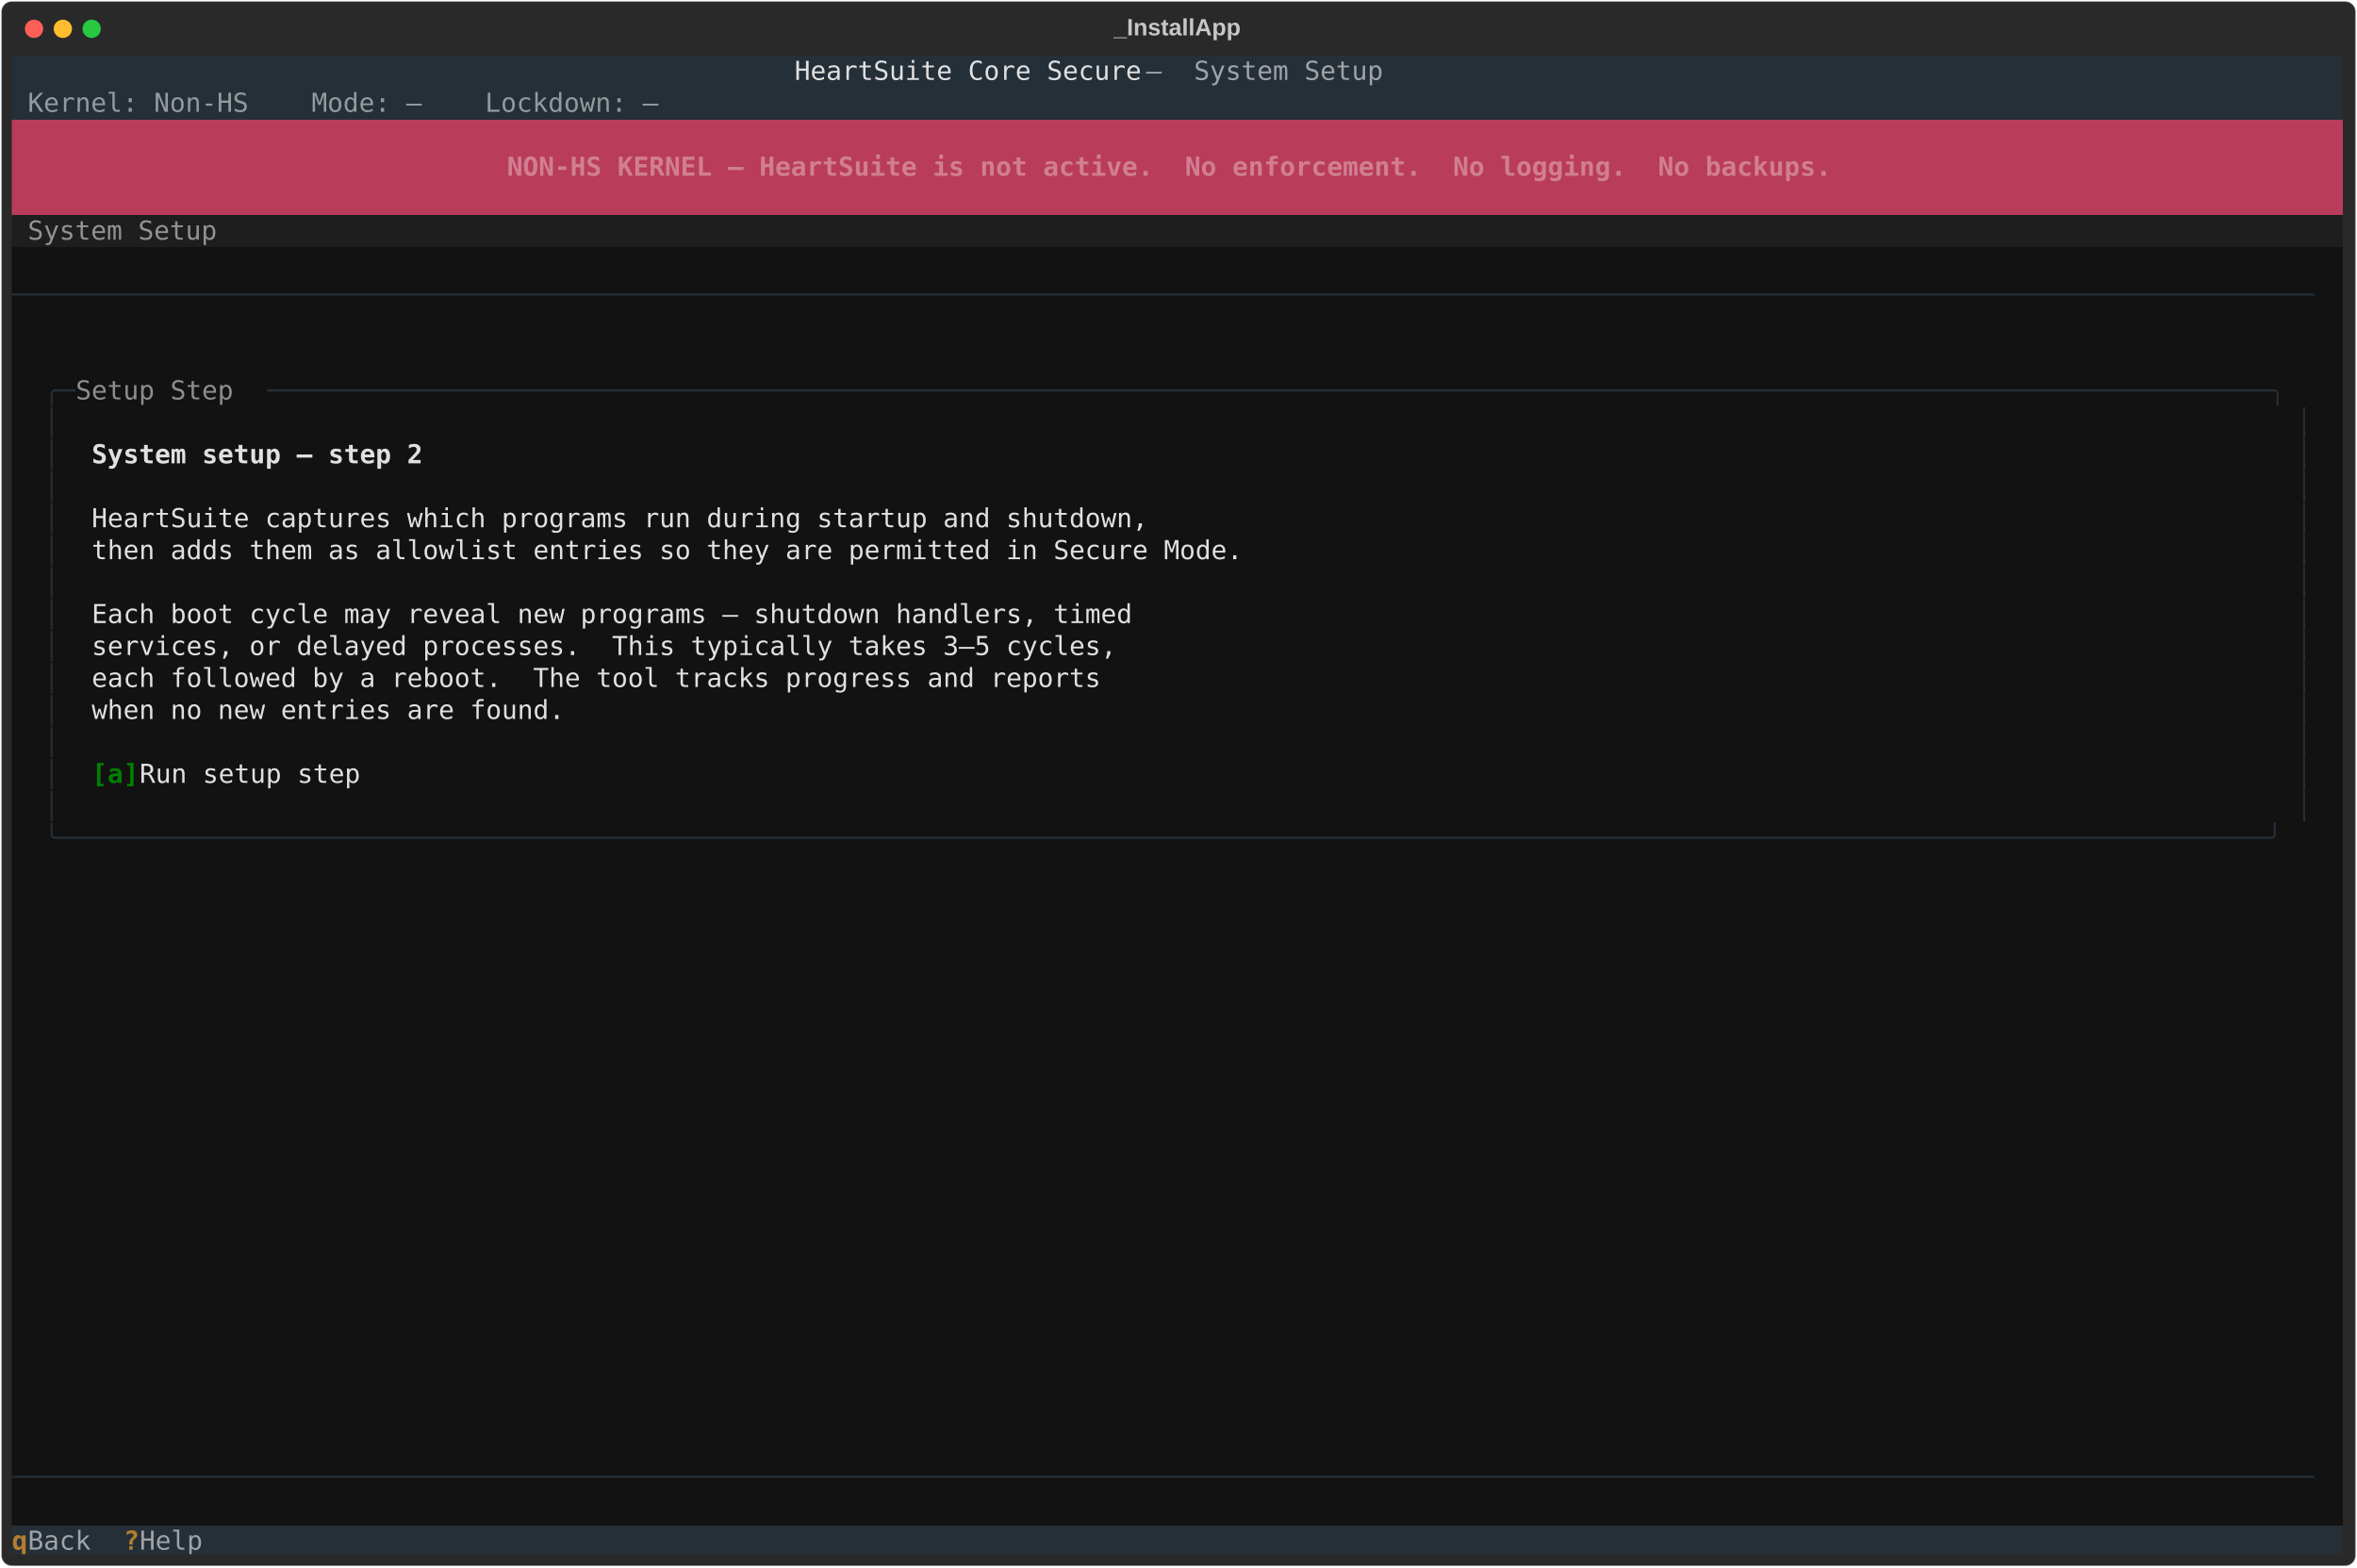
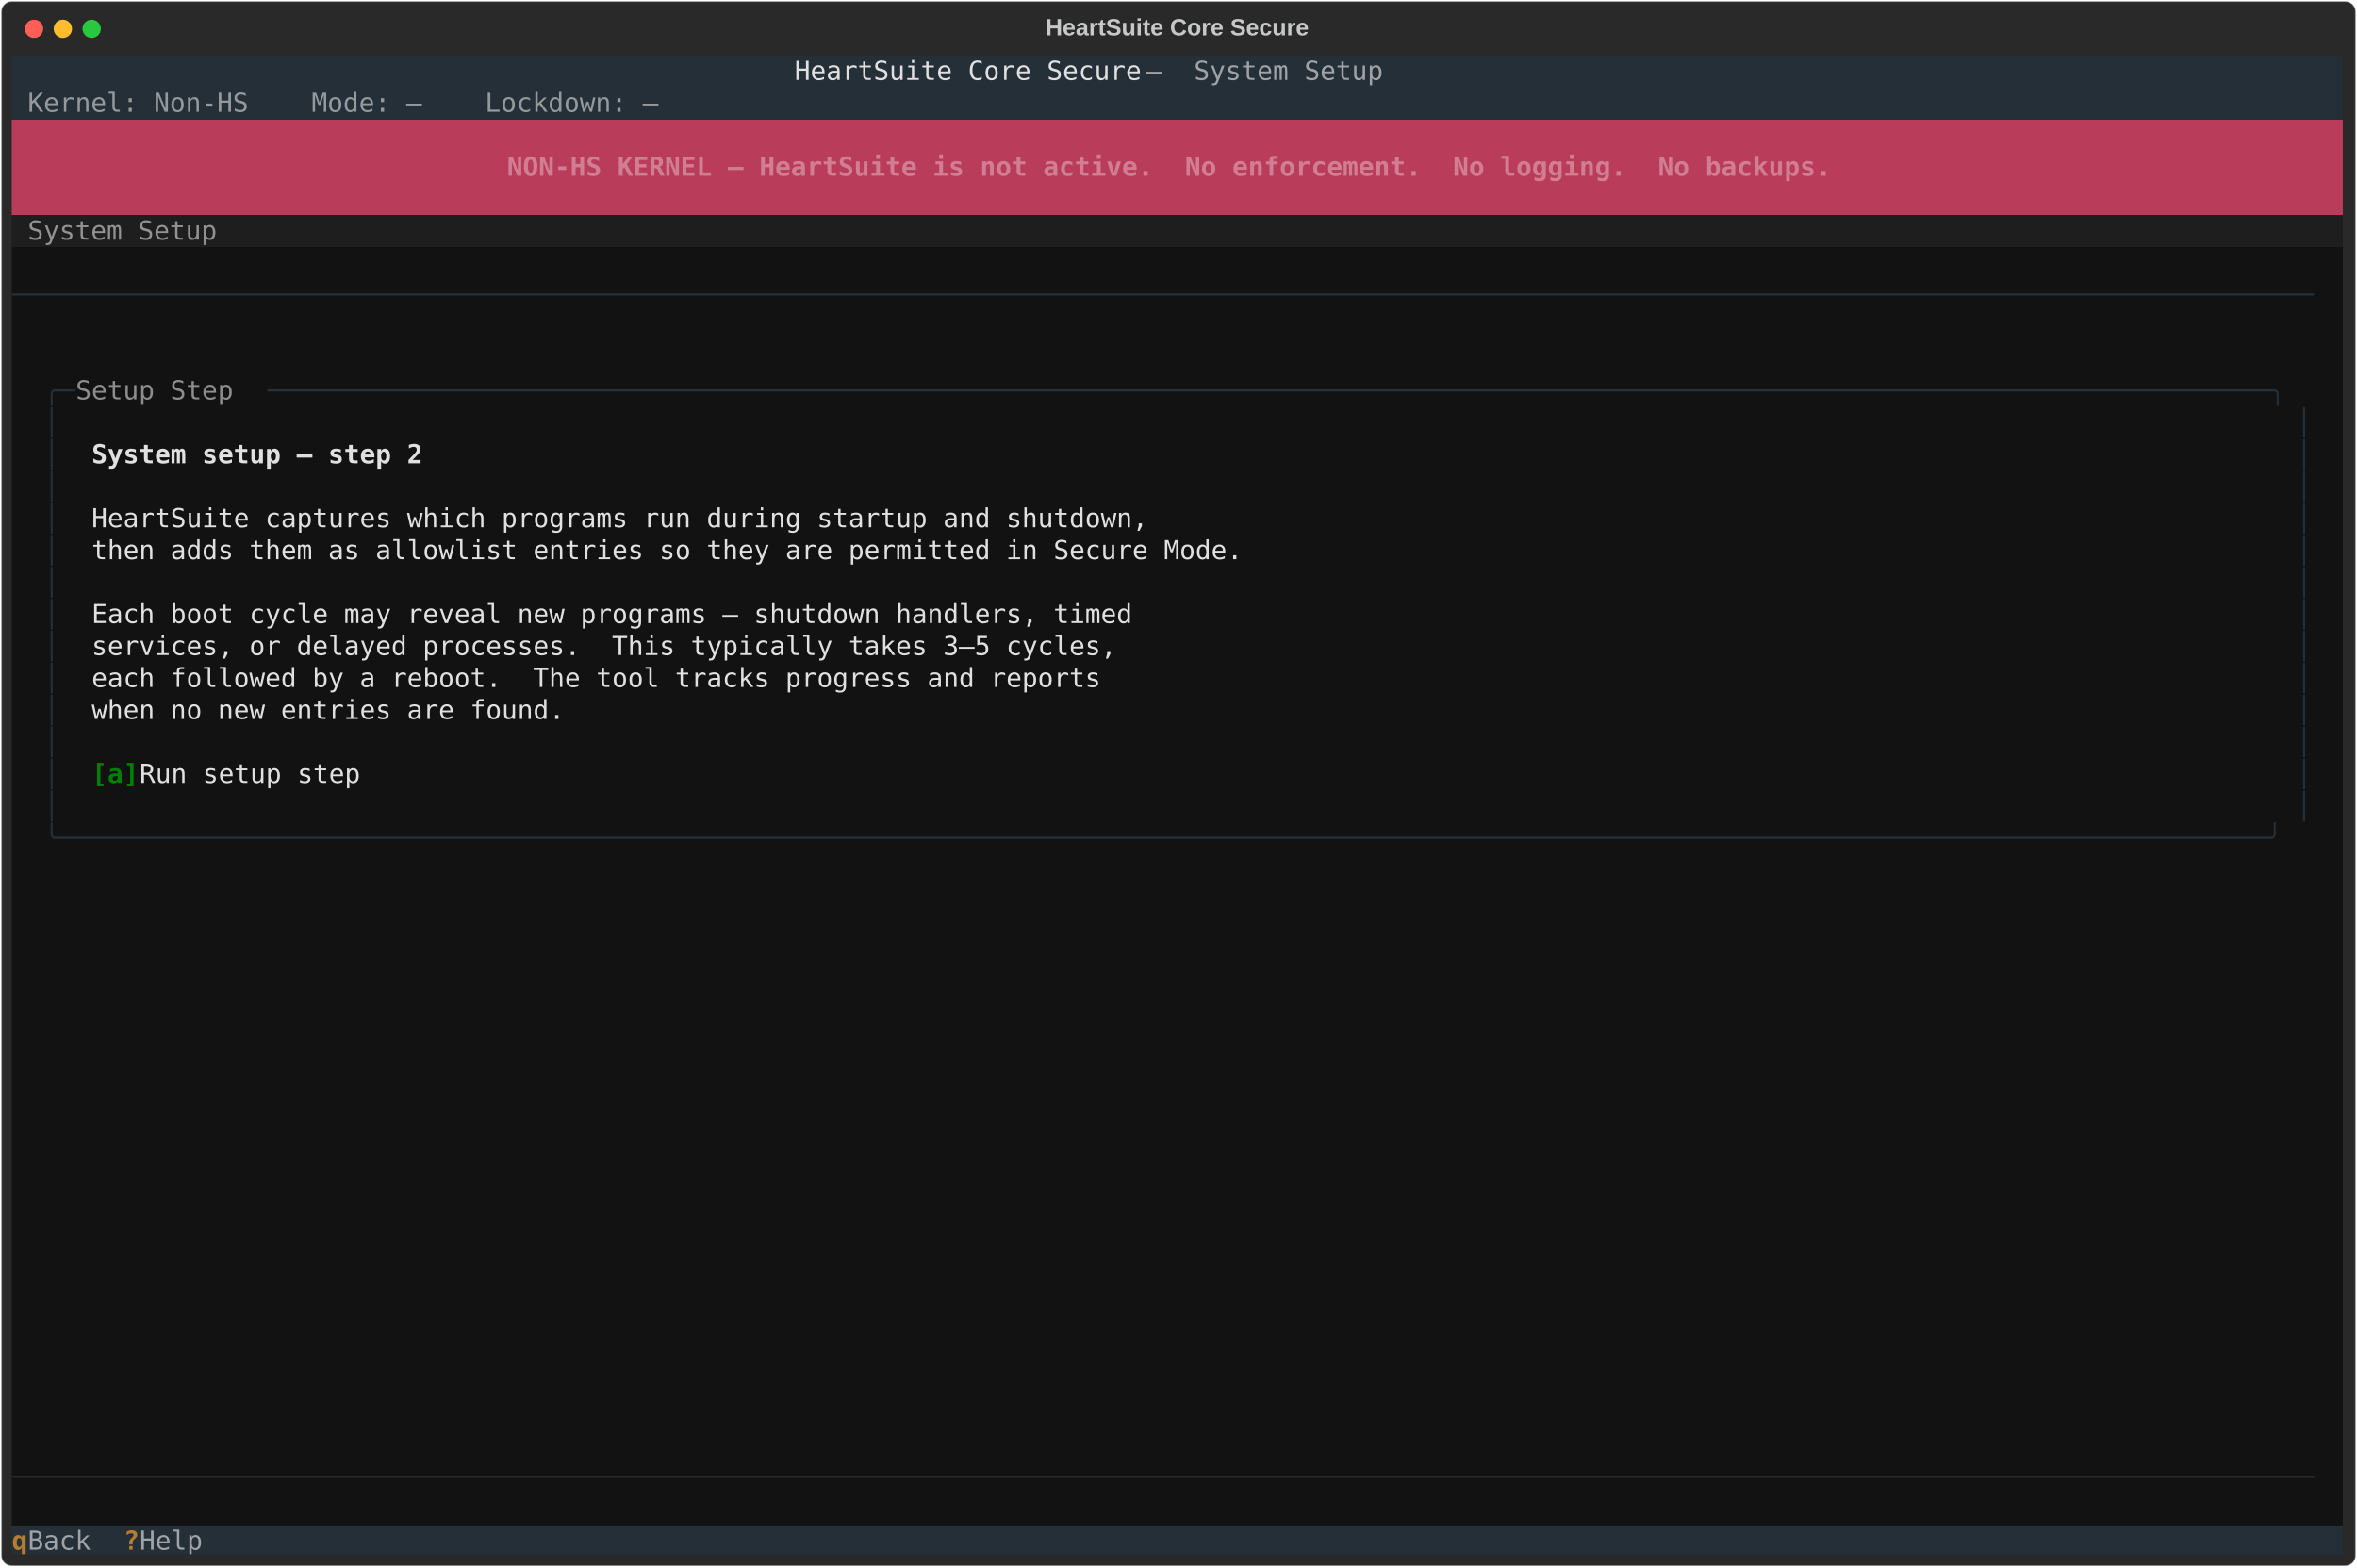
<svg xmlns="http://www.w3.org/2000/svg" class="rich-terminal" viewBox="0 0 1800 1196.8">
  <style>

    @font-face {
        font-family: "Fira Code";
        src: local("FiraCode-Regular"),
                url("https://cdnjs.cloudflare.com/ajax/libs/firacode/6.2.0/woff2/FiraCode-Regular.woff2") format("woff2"),
                url("https://cdnjs.cloudflare.com/ajax/libs/firacode/6.2.0/woff/FiraCode-Regular.woff") format("woff");
        font-style: normal;
        font-weight: 400;
    }
    @font-face {
        font-family: "Fira Code";
        src: local("FiraCode-Bold"),
                url("https://cdnjs.cloudflare.com/ajax/libs/firacode/6.2.0/woff2/FiraCode-Bold.woff2") format("woff2"),
                url("https://cdnjs.cloudflare.com/ajax/libs/firacode/6.2.0/woff/FiraCode-Bold.woff") format("woff");
        font-style: bold;
        font-weight: 700;
    }

    .terminal-matrix {
        font-family: Fira Code, monospace;
        font-size: 20px;
        line-height: 24.4px;
        font-variant-east-asian: full-width;
    }

    .terminal-title {
        font-size: 18px;
        font-weight: bold;
        font-family: arial;
    }

    .terminal-r1 { fill: #e0e0e0 }
.terminal-r2 { fill: #a0a3a6 }
.terminal-r3 { fill: #c5c8c6 }
.terminal-r4 { fill: #94999c }
.terminal-r5 { fill: #d17e92;font-weight: bold }
.terminal-r6 { fill: #929292 }
.terminal-r7 { fill: #242f38 }
.terminal-r8 { fill: #8d8d8d }
.terminal-r9 { fill: #e0e0e0;font-weight: bold }
.terminal-r10 { fill: #008000;font-weight: bold }
.terminal-r11 { fill: #b47d2f;font-weight: bold }
    </style>
  <defs>
    <clipPath id="terminal-clip-terminal">
      <rect x="0" y="0" width="1780.2" height="1145.8" />
    </clipPath>
    <clipPath id="terminal-line-0">
      <rect x="0" y="1.5" width="1781.2" height="24.65" />
    </clipPath>
    <clipPath id="terminal-line-1">
      <rect x="0" y="25.9" width="1781.2" height="24.65" />
    </clipPath>
    <clipPath id="terminal-line-2">
      <rect x="0" y="50.3" width="1781.2" height="24.65" />
    </clipPath>
    <clipPath id="terminal-line-3">
      <rect x="0" y="74.7" width="1781.2" height="24.65" />
    </clipPath>
    <clipPath id="terminal-line-4">
      <rect x="0" y="99.1" width="1781.2" height="24.65" />
    </clipPath>
    <clipPath id="terminal-line-5">
      <rect x="0" y="123.5" width="1781.2" height="24.65" />
    </clipPath>
    <clipPath id="terminal-line-6">
      <rect x="0" y="147.9" width="1781.2" height="24.65" />
    </clipPath>
    <clipPath id="terminal-line-7">
      <rect x="0" y="172.3" width="1781.2" height="24.65" />
    </clipPath>
    <clipPath id="terminal-line-8">
      <rect x="0" y="196.7" width="1781.2" height="24.65" />
    </clipPath>
    <clipPath id="terminal-line-9">
      <rect x="0" y="221.1" width="1781.2" height="24.65" />
    </clipPath>
    <clipPath id="terminal-line-10">
      <rect x="0" y="245.5" width="1781.2" height="24.65" />
    </clipPath>
    <clipPath id="terminal-line-11">
      <rect x="0" y="269.9" width="1781.2" height="24.65" />
    </clipPath>
    <clipPath id="terminal-line-12">
      <rect x="0" y="294.3" width="1781.2" height="24.65" />
    </clipPath>
    <clipPath id="terminal-line-13">
      <rect x="0" y="318.7" width="1781.2" height="24.65" />
    </clipPath>
    <clipPath id="terminal-line-14">
      <rect x="0" y="343.1" width="1781.2" height="24.65" />
    </clipPath>
    <clipPath id="terminal-line-15">
      <rect x="0" y="367.5" width="1781.2" height="24.65" />
    </clipPath>
    <clipPath id="terminal-line-16">
      <rect x="0" y="391.9" width="1781.2" height="24.65" />
    </clipPath>
    <clipPath id="terminal-line-17">
      <rect x="0" y="416.3" width="1781.2" height="24.65" />
    </clipPath>
    <clipPath id="terminal-line-18">
      <rect x="0" y="440.7" width="1781.2" height="24.65" />
    </clipPath>
    <clipPath id="terminal-line-19">
      <rect x="0" y="465.1" width="1781.2" height="24.65" />
    </clipPath>
    <clipPath id="terminal-line-20">
      <rect x="0" y="489.5" width="1781.2" height="24.65" />
    </clipPath>
    <clipPath id="terminal-line-21">
      <rect x="0" y="513.9" width="1781.2" height="24.65" />
    </clipPath>
    <clipPath id="terminal-line-22">
      <rect x="0" y="538.3" width="1781.2" height="24.65" />
    </clipPath>
    <clipPath id="terminal-line-23">
      <rect x="0" y="562.7" width="1781.2" height="24.65" />
    </clipPath>
    <clipPath id="terminal-line-24">
      <rect x="0" y="587.1" width="1781.2" height="24.65" />
    </clipPath>
    <clipPath id="terminal-line-25">
      <rect x="0" y="611.5" width="1781.2" height="24.65" />
    </clipPath>
    <clipPath id="terminal-line-26">
      <rect x="0" y="635.9" width="1781.2" height="24.65" />
    </clipPath>
    <clipPath id="terminal-line-27">
      <rect x="0" y="660.3" width="1781.2" height="24.65" />
    </clipPath>
    <clipPath id="terminal-line-28">
      <rect x="0" y="684.7" width="1781.2" height="24.65" />
    </clipPath>
    <clipPath id="terminal-line-29">
      <rect x="0" y="709.1" width="1781.2" height="24.65" />
    </clipPath>
    <clipPath id="terminal-line-30">
      <rect x="0" y="733.5" width="1781.2" height="24.65" />
    </clipPath>
    <clipPath id="terminal-line-31">
      <rect x="0" y="757.9" width="1781.2" height="24.65" />
    </clipPath>
    <clipPath id="terminal-line-32">
      <rect x="0" y="782.3" width="1781.2" height="24.65" />
    </clipPath>
    <clipPath id="terminal-line-33">
      <rect x="0" y="806.7" width="1781.2" height="24.65" />
    </clipPath>
    <clipPath id="terminal-line-34">
      <rect x="0" y="831.1" width="1781.2" height="24.65" />
    </clipPath>
    <clipPath id="terminal-line-35">
      <rect x="0" y="855.5" width="1781.2" height="24.65" />
    </clipPath>
    <clipPath id="terminal-line-36">
      <rect x="0" y="879.9" width="1781.2" height="24.65" />
    </clipPath>
    <clipPath id="terminal-line-37">
      <rect x="0" y="904.3" width="1781.2" height="24.65" />
    </clipPath>
    <clipPath id="terminal-line-38">
      <rect x="0" y="928.7" width="1781.2" height="24.65" />
    </clipPath>
    <clipPath id="terminal-line-39">
      <rect x="0" y="953.1" width="1781.2" height="24.65" />
    </clipPath>
    <clipPath id="terminal-line-40">
      <rect x="0" y="977.5" width="1781.2" height="24.65" />
    </clipPath>
    <clipPath id="terminal-line-41">
      <rect x="0" y="1001.9" width="1781.2" height="24.65" />
    </clipPath>
    <clipPath id="terminal-line-42">
      <rect x="0" y="1026.3" width="1781.2" height="24.65" />
    </clipPath>
    <clipPath id="terminal-line-43">
      <rect x="0" y="1050.7" width="1781.2" height="24.65" />
    </clipPath>
    <clipPath id="terminal-line-44">
      <rect x="0" y="1075.1" width="1781.2" height="24.65" />
    </clipPath>
    <clipPath id="terminal-line-45">
      <rect x="0" y="1099.5" width="1781.2" height="24.65" />
    </clipPath>
  </defs>
  <rect fill="#292929" stroke="rgba(255,255,255,0.35)" stroke-width="1" x="1" y="1" width="1798" height="1194.8" rx="8" />
-   <text class="terminal-title" fill="#c5c8c6" text-anchor="middle" x="899" y="27">_InstallApp</text>
+   <text class="terminal-title" fill="#c5c8c6" text-anchor="middle" x="899" y="27">HeartSuite Core Secure</text>
  <g transform="translate(26,22)">
    <circle cx="0" cy="0" r="7" fill="#ff5f57" />
    <circle cx="22" cy="0" r="7" fill="#febc2e" />
    <circle cx="44" cy="0" r="7" fill="#28c840" />
  </g>
  <g transform="translate(9, 41)" clip-path="url(#terminal-clip-terminal)">
    <rect fill="#242f38" x="0" y="1.5" width="597.8" height="24.65" shape-rendering="crispEdges" />
    <rect fill="#242f38" x="597.8" y="1.5" width="268.4" height="24.65" shape-rendering="crispEdges" />
    <rect fill="#242f38" x="866.2" y="1.5" width="36.6" height="24.65" shape-rendering="crispEdges" />
    <rect fill="#242f38" x="902.8" y="1.5" width="146.4" height="24.65" shape-rendering="crispEdges" />
    <rect fill="#242f38" x="1049.2" y="1.5" width="610" height="24.65" shape-rendering="crispEdges" />
    <rect fill="#242f38" x="1659.2" y="1.5" width="12.2" height="24.65" shape-rendering="crispEdges" />
    <rect fill="#242f38" x="1671.4" y="1.5" width="0" height="24.65" shape-rendering="crispEdges" />
    <rect fill="#242f38" x="1671.4" y="1.5" width="109.8" height="24.65" shape-rendering="crispEdges" />
    <rect fill="#242f38" x="0" y="25.9" width="12.2" height="24.65" shape-rendering="crispEdges" />
    <rect fill="#242f38" x="12.2" y="25.9" width="488" height="24.65" shape-rendering="crispEdges" />
    <rect fill="#242f38" x="500.2" y="25.9" width="1281" height="24.65" shape-rendering="crispEdges" />
    <rect fill="#b93c5b" x="0" y="50.3" width="1781.2" height="24.65" shape-rendering="crispEdges" />
    <rect fill="#b93c5b" x="0" y="74.7" width="378.2" height="24.65" shape-rendering="crispEdges" />
    <rect fill="#b93c5b" x="378.2" y="74.7" width="1024.8" height="24.65" shape-rendering="crispEdges" />
    <rect fill="#b93c5b" x="1403" y="74.7" width="378.2" height="24.65" shape-rendering="crispEdges" />
    <rect fill="#b93c5b" x="0" y="99.1" width="1781.2" height="24.65" shape-rendering="crispEdges" />
    <rect fill="#1e1e1e" x="0" y="123.5" width="12.2" height="24.65" shape-rendering="crispEdges" />
    <rect fill="#1e1e1e" x="12.2" y="123.5" width="146.4" height="24.65" shape-rendering="crispEdges" />
    <rect fill="#1e1e1e" x="158.6" y="123.5" width="1622.6" height="24.65" shape-rendering="crispEdges" />
    <rect fill="#121212" x="0" y="147.9" width="1781.2" height="24.65" shape-rendering="crispEdges" />
    <rect fill="#121212" x="0" y="172.3" width="1781.2" height="24.65" shape-rendering="crispEdges" />
    <rect fill="#121212" x="0" y="196.7" width="1781.2" height="24.65" shape-rendering="crispEdges" />
    <rect fill="#121212" x="0" y="221.1" width="1781.2" height="24.65" shape-rendering="crispEdges" />
    <rect fill="#121212" x="0" y="245.5" width="24.4" height="24.65" shape-rendering="crispEdges" />
    <rect fill="#121212" x="24.4" y="245.5" width="24.4" height="24.65" shape-rendering="crispEdges" />
    <rect fill="#121212" x="48.8" y="245.5" width="146.4" height="24.65" shape-rendering="crispEdges" />
    <rect fill="#121212" x="195.2" y="245.5" width="1561.6" height="24.65" shape-rendering="crispEdges" />
    <rect fill="#121212" x="1756.8" y="245.5" width="24.4" height="24.65" shape-rendering="crispEdges" />
    <rect fill="#121212" x="0" y="269.9" width="24.4" height="24.65" shape-rendering="crispEdges" />
    <rect fill="#121212" x="24.4" y="269.9" width="12.2" height="24.65" shape-rendering="crispEdges" />
    <rect fill="#121212" x="36.6" y="269.9" width="1708" height="24.65" shape-rendering="crispEdges" />
    <rect fill="#121212" x="1744.6" y="269.9" width="12.2" height="24.65" shape-rendering="crispEdges" />
    <rect fill="#121212" x="1756.8" y="269.9" width="24.4" height="24.65" shape-rendering="crispEdges" />
    <rect fill="#121212" x="0" y="294.3" width="24.4" height="24.65" shape-rendering="crispEdges" />
    <rect fill="#121212" x="24.4" y="294.3" width="12.2" height="24.65" shape-rendering="crispEdges" />
    <rect fill="#121212" x="36.6" y="294.3" width="24.4" height="24.65" shape-rendering="crispEdges" />
    <rect fill="#121212" x="61" y="294.3" width="256.2" height="24.65" shape-rendering="crispEdges" />
    <rect fill="#121212" x="317.2" y="294.3" width="1427.4" height="24.65" shape-rendering="crispEdges" />
    <rect fill="#121212" x="1744.6" y="294.3" width="12.2" height="24.65" shape-rendering="crispEdges" />
    <rect fill="#121212" x="1756.8" y="294.3" width="24.4" height="24.65" shape-rendering="crispEdges" />
    <rect fill="#121212" x="0" y="318.7" width="24.4" height="24.65" shape-rendering="crispEdges" />
    <rect fill="#121212" x="24.4" y="318.7" width="12.2" height="24.65" shape-rendering="crispEdges" />
    <rect fill="#121212" x="36.6" y="318.7" width="24.4" height="24.65" shape-rendering="crispEdges" />
    <rect fill="#121212" x="61" y="318.7" width="0" height="24.65" shape-rendering="crispEdges" />
    <rect fill="#121212" x="61" y="318.7" width="1683.6" height="24.65" shape-rendering="crispEdges" />
    <rect fill="#121212" x="1744.6" y="318.7" width="12.2" height="24.65" shape-rendering="crispEdges" />
    <rect fill="#121212" x="1756.8" y="318.7" width="24.4" height="24.65" shape-rendering="crispEdges" />
    <rect fill="#121212" x="0" y="343.1" width="24.4" height="24.65" shape-rendering="crispEdges" />
    <rect fill="#121212" x="24.4" y="343.1" width="12.2" height="24.65" shape-rendering="crispEdges" />
    <rect fill="#121212" x="36.6" y="343.1" width="24.4" height="24.65" shape-rendering="crispEdges" />
    <rect fill="#121212" x="61" y="343.1" width="817.4" height="24.65" shape-rendering="crispEdges" />
    <rect fill="#121212" x="878.4" y="343.1" width="866.2" height="24.65" shape-rendering="crispEdges" />
    <rect fill="#121212" x="1744.6" y="343.1" width="12.2" height="24.65" shape-rendering="crispEdges" />
    <rect fill="#121212" x="1756.8" y="343.1" width="24.4" height="24.65" shape-rendering="crispEdges" />
    <rect fill="#121212" x="0" y="367.5" width="24.4" height="24.65" shape-rendering="crispEdges" />
    <rect fill="#121212" x="24.4" y="367.5" width="12.2" height="24.65" shape-rendering="crispEdges" />
    <rect fill="#121212" x="36.6" y="367.5" width="24.4" height="24.65" shape-rendering="crispEdges" />
    <rect fill="#121212" x="61" y="367.5" width="890.6" height="24.65" shape-rendering="crispEdges" />
    <rect fill="#121212" x="951.6" y="367.5" width="793" height="24.65" shape-rendering="crispEdges" />
    <rect fill="#121212" x="1744.6" y="367.5" width="12.2" height="24.65" shape-rendering="crispEdges" />
    <rect fill="#121212" x="1756.8" y="367.5" width="24.4" height="24.65" shape-rendering="crispEdges" />
    <rect fill="#121212" x="0" y="391.9" width="24.4" height="24.65" shape-rendering="crispEdges" />
    <rect fill="#121212" x="24.4" y="391.9" width="12.2" height="24.65" shape-rendering="crispEdges" />
    <rect fill="#121212" x="36.6" y="391.9" width="24.4" height="24.65" shape-rendering="crispEdges" />
    <rect fill="#121212" x="61" y="391.9" width="0" height="24.65" shape-rendering="crispEdges" />
    <rect fill="#121212" x="61" y="391.9" width="1683.6" height="24.65" shape-rendering="crispEdges" />
    <rect fill="#121212" x="1744.6" y="391.9" width="12.2" height="24.65" shape-rendering="crispEdges" />
    <rect fill="#121212" x="1756.8" y="391.9" width="24.4" height="24.65" shape-rendering="crispEdges" />
    <rect fill="#121212" x="0" y="416.3" width="24.4" height="24.65" shape-rendering="crispEdges" />
    <rect fill="#121212" x="24.4" y="416.3" width="12.2" height="24.65" shape-rendering="crispEdges" />
    <rect fill="#121212" x="36.6" y="416.3" width="24.4" height="24.65" shape-rendering="crispEdges" />
    <rect fill="#121212" x="61" y="416.3" width="805.2" height="24.65" shape-rendering="crispEdges" />
    <rect fill="#121212" x="866.2" y="416.3" width="878.4" height="24.65" shape-rendering="crispEdges" />
    <rect fill="#121212" x="1744.6" y="416.3" width="12.2" height="24.65" shape-rendering="crispEdges" />
    <rect fill="#121212" x="1756.8" y="416.3" width="24.4" height="24.65" shape-rendering="crispEdges" />
    <rect fill="#121212" x="0" y="440.7" width="24.4" height="24.65" shape-rendering="crispEdges" />
    <rect fill="#121212" x="24.4" y="440.7" width="12.2" height="24.65" shape-rendering="crispEdges" />
    <rect fill="#121212" x="36.6" y="440.7" width="24.4" height="24.65" shape-rendering="crispEdges" />
    <rect fill="#121212" x="61" y="440.7" width="793" height="24.65" shape-rendering="crispEdges" />
    <rect fill="#121212" x="854" y="440.7" width="890.6" height="24.65" shape-rendering="crispEdges" />
    <rect fill="#121212" x="1744.6" y="440.7" width="12.2" height="24.65" shape-rendering="crispEdges" />
    <rect fill="#121212" x="1756.8" y="440.7" width="24.4" height="24.65" shape-rendering="crispEdges" />
    <rect fill="#121212" x="0" y="465.1" width="24.4" height="24.65" shape-rendering="crispEdges" />
    <rect fill="#121212" x="24.4" y="465.1" width="12.2" height="24.65" shape-rendering="crispEdges" />
    <rect fill="#121212" x="36.6" y="465.1" width="24.4" height="24.65" shape-rendering="crispEdges" />
    <rect fill="#121212" x="61" y="465.1" width="780.8" height="24.65" shape-rendering="crispEdges" />
    <rect fill="#121212" x="841.8" y="465.1" width="902.8" height="24.65" shape-rendering="crispEdges" />
    <rect fill="#121212" x="1744.6" y="465.1" width="12.2" height="24.65" shape-rendering="crispEdges" />
    <rect fill="#121212" x="1756.8" y="465.1" width="24.4" height="24.65" shape-rendering="crispEdges" />
    <rect fill="#121212" x="0" y="489.5" width="24.4" height="24.65" shape-rendering="crispEdges" />
    <rect fill="#121212" x="24.4" y="489.5" width="12.2" height="24.65" shape-rendering="crispEdges" />
    <rect fill="#121212" x="36.6" y="489.5" width="24.4" height="24.65" shape-rendering="crispEdges" />
    <rect fill="#121212" x="61" y="489.5" width="366" height="24.65" shape-rendering="crispEdges" />
    <rect fill="#121212" x="427" y="489.5" width="1317.6" height="24.65" shape-rendering="crispEdges" />
    <rect fill="#121212" x="1744.6" y="489.5" width="12.2" height="24.65" shape-rendering="crispEdges" />
    <rect fill="#121212" x="1756.8" y="489.5" width="24.4" height="24.65" shape-rendering="crispEdges" />
    <rect fill="#121212" x="0" y="513.9" width="24.4" height="24.65" shape-rendering="crispEdges" />
    <rect fill="#121212" x="24.4" y="513.9" width="12.2" height="24.65" shape-rendering="crispEdges" />
    <rect fill="#121212" x="36.6" y="513.9" width="24.4" height="24.65" shape-rendering="crispEdges" />
    <rect fill="#121212" x="61" y="513.9" width="0" height="24.65" shape-rendering="crispEdges" />
    <rect fill="#121212" x="61" y="513.9" width="1683.6" height="24.65" shape-rendering="crispEdges" />
    <rect fill="#121212" x="1744.6" y="513.9" width="12.2" height="24.65" shape-rendering="crispEdges" />
    <rect fill="#121212" x="1756.8" y="513.9" width="24.4" height="24.65" shape-rendering="crispEdges" />
    <rect fill="#121212" x="0" y="538.3" width="24.4" height="24.65" shape-rendering="crispEdges" />
    <rect fill="#121212" x="24.4" y="538.3" width="12.2" height="24.65" shape-rendering="crispEdges" />
    <rect fill="#121212" x="36.6" y="538.3" width="24.4" height="24.65" shape-rendering="crispEdges" />
    <rect fill="#121212" x="61" y="538.3" width="36.6" height="24.65" shape-rendering="crispEdges" />
    <rect fill="#121212" x="97.6" y="538.3" width="183" height="24.65" shape-rendering="crispEdges" />
    <rect fill="#121212" x="280.6" y="538.3" width="1464" height="24.65" shape-rendering="crispEdges" />
    <rect fill="#121212" x="1744.6" y="538.3" width="12.2" height="24.65" shape-rendering="crispEdges" />
    <rect fill="#121212" x="1756.8" y="538.3" width="24.4" height="24.65" shape-rendering="crispEdges" />
    <rect fill="#121212" x="0" y="562.7" width="24.4" height="24.65" shape-rendering="crispEdges" />
    <rect fill="#121212" x="24.4" y="562.7" width="12.2" height="24.65" shape-rendering="crispEdges" />
    <rect fill="#121212" x="36.6" y="562.7" width="1708" height="24.65" shape-rendering="crispEdges" />
    <rect fill="#121212" x="1744.6" y="562.7" width="12.2" height="24.65" shape-rendering="crispEdges" />
    <rect fill="#121212" x="1756.8" y="562.7" width="24.4" height="24.65" shape-rendering="crispEdges" />
    <rect fill="#121212" x="0" y="587.1" width="24.4" height="24.65" shape-rendering="crispEdges" />
    <rect fill="#121212" x="24.4" y="587.1" width="1732.4" height="24.65" shape-rendering="crispEdges" />
    <rect fill="#121212" x="1756.8" y="587.1" width="24.4" height="24.65" shape-rendering="crispEdges" />
    <rect fill="#121212" x="0" y="611.5" width="1781.2" height="24.65" shape-rendering="crispEdges" />
    <rect fill="#121212" x="0" y="635.9" width="1781.2" height="24.65" shape-rendering="crispEdges" />
    <rect fill="#121212" x="0" y="660.3" width="1781.2" height="24.65" shape-rendering="crispEdges" />
    <rect fill="#121212" x="0" y="684.7" width="1781.2" height="24.65" shape-rendering="crispEdges" />
    <rect fill="#121212" x="0" y="709.1" width="1781.2" height="24.65" shape-rendering="crispEdges" />
    <rect fill="#121212" x="0" y="733.5" width="1781.2" height="24.65" shape-rendering="crispEdges" />
    <rect fill="#121212" x="0" y="757.9" width="1781.2" height="24.65" shape-rendering="crispEdges" />
    <rect fill="#121212" x="0" y="782.3" width="1781.2" height="24.65" shape-rendering="crispEdges" />
    <rect fill="#121212" x="0" y="806.7" width="1781.2" height="24.65" shape-rendering="crispEdges" />
    <rect fill="#121212" x="0" y="831.1" width="1781.2" height="24.65" shape-rendering="crispEdges" />
    <rect fill="#121212" x="0" y="855.5" width="1781.2" height="24.65" shape-rendering="crispEdges" />
    <rect fill="#121212" x="0" y="879.9" width="1781.2" height="24.65" shape-rendering="crispEdges" />
    <rect fill="#121212" x="0" y="904.3" width="1781.2" height="24.65" shape-rendering="crispEdges" />
    <rect fill="#121212" x="0" y="928.7" width="1781.2" height="24.65" shape-rendering="crispEdges" />
    <rect fill="#121212" x="0" y="953.1" width="1781.2" height="24.65" shape-rendering="crispEdges" />
    <rect fill="#121212" x="0" y="977.5" width="1781.2" height="24.65" shape-rendering="crispEdges" />
    <rect fill="#121212" x="0" y="1001.9" width="1781.2" height="24.65" shape-rendering="crispEdges" />
    <rect fill="#121212" x="0" y="1026.3" width="1781.2" height="24.65" shape-rendering="crispEdges" />
    <rect fill="#121212" x="0" y="1050.7" width="1781.2" height="24.65" shape-rendering="crispEdges" />
    <rect fill="#121212" x="0" y="1075.1" width="1781.2" height="24.65" shape-rendering="crispEdges" />
    <rect fill="#121212" x="0" y="1099.5" width="1781.2" height="24.65" shape-rendering="crispEdges" />
    <rect fill="#242f38" x="0" y="1123.9" width="12.2" height="24.65" shape-rendering="crispEdges" />
    <rect fill="#242f38" x="12.2" y="1123.9" width="61" height="24.65" shape-rendering="crispEdges" />
    <rect fill="#242f38" x="73.2" y="1123.9" width="12.2" height="24.65" shape-rendering="crispEdges" />
    <rect fill="#242f38" x="85.4" y="1123.9" width="12.2" height="24.65" shape-rendering="crispEdges" />
    <rect fill="#242f38" x="97.6" y="1123.9" width="61" height="24.65" shape-rendering="crispEdges" />
    <rect fill="#242f38" x="158.6" y="1123.9" width="1622.6" height="24.65" shape-rendering="crispEdges" />
    <g class="terminal-matrix">
      <text class="terminal-r1" x="597.8" y="20" textLength="268.4" clip-path="url(#terminal-line-0)">HeartSuite Core Secure</text>
      <text class="terminal-r2" x="866.2" y="20" textLength="36.6" clip-path="url(#terminal-line-0)"> — </text>
      <text class="terminal-r2" x="902.8" y="20" textLength="146.4" clip-path="url(#terminal-line-0)">System Setup</text>
      <text class="terminal-r3" x="1781.2" y="20" textLength="12.2" clip-path="url(#terminal-line-0)">
</text>
      <text class="terminal-r4" x="12.2" y="44.4" textLength="488" clip-path="url(#terminal-line-1)">Kernel: Non-HS    Mode: —    Lockdown: —</text>
      <text class="terminal-r3" x="1781.2" y="44.4" textLength="12.2" clip-path="url(#terminal-line-1)">
</text>
      <text class="terminal-r3" x="1781.2" y="68.8" textLength="12.2" clip-path="url(#terminal-line-2)">
</text>
      <text class="terminal-r5" x="378.2" y="93.2" textLength="1024.8" clip-path="url(#terminal-line-3)">NON-HS KERNEL — HeartSuite is not active.  No enforcement.  No logging.  No backups.</text>
      <text class="terminal-r3" x="1781.2" y="93.2" textLength="12.2" clip-path="url(#terminal-line-3)">
</text>
      <text class="terminal-r3" x="1781.2" y="117.6" textLength="12.2" clip-path="url(#terminal-line-4)">
</text>
      <text class="terminal-r6" x="12.2" y="142" textLength="146.4" clip-path="url(#terminal-line-5)">System Setup</text>
      <text class="terminal-r3" x="1781.2" y="142" textLength="12.2" clip-path="url(#terminal-line-5)">
</text>
      <text class="terminal-r3" x="1781.2" y="166.4" textLength="12.2" clip-path="url(#terminal-line-6)">
</text>
      <text class="terminal-r7" x="0" y="190.8" textLength="1781.2" clip-path="url(#terminal-line-7)">──────────────────────────────────────────────────────────────────────────────────────────────────────────────────────────────────────────────────</text>
      <text class="terminal-r3" x="1781.2" y="190.8" textLength="12.2" clip-path="url(#terminal-line-7)">
</text>
      <text class="terminal-r3" x="1781.2" y="215.2" textLength="12.2" clip-path="url(#terminal-line-8)">
</text>
      <text class="terminal-r3" x="1781.2" y="239.6" textLength="12.2" clip-path="url(#terminal-line-9)">
</text>
      <text class="terminal-r7" x="24.4" y="264" textLength="24.4" clip-path="url(#terminal-line-10)">╭─</text>
      <text class="terminal-r8" x="48.8" y="264" textLength="146.4" clip-path="url(#terminal-line-10)"> Setup Step </text>
      <text class="terminal-r7" x="195.2" y="264" textLength="1561.6" clip-path="url(#terminal-line-10)">───────────────────────────────────────────────────────────────────────────────────────────────────────────────────────────────╮</text>
      <text class="terminal-r3" x="1781.2" y="264" textLength="12.2" clip-path="url(#terminal-line-10)">
</text>
      <text class="terminal-r7" x="24.4" y="288.4" textLength="12.2" clip-path="url(#terminal-line-11)">│</text>
      <text class="terminal-r7" x="1744.6" y="288.4" textLength="12.2" clip-path="url(#terminal-line-11)">│</text>
      <text class="terminal-r3" x="1781.2" y="288.4" textLength="12.2" clip-path="url(#terminal-line-11)">
</text>
      <text class="terminal-r7" x="24.4" y="312.8" textLength="12.2" clip-path="url(#terminal-line-12)">│</text>
      <text class="terminal-r9" x="61" y="312.8" textLength="256.2" clip-path="url(#terminal-line-12)">System setup — step 2</text>
      <text class="terminal-r7" x="1744.6" y="312.8" textLength="12.2" clip-path="url(#terminal-line-12)">│</text>
      <text class="terminal-r3" x="1781.2" y="312.8" textLength="12.2" clip-path="url(#terminal-line-12)">
</text>
      <text class="terminal-r7" x="24.4" y="337.2" textLength="12.2" clip-path="url(#terminal-line-13)">│</text>
      <text class="terminal-r7" x="1744.6" y="337.2" textLength="12.2" clip-path="url(#terminal-line-13)">│</text>
      <text class="terminal-r3" x="1781.2" y="337.2" textLength="12.2" clip-path="url(#terminal-line-13)">
</text>
      <text class="terminal-r7" x="24.4" y="361.6" textLength="12.2" clip-path="url(#terminal-line-14)">│</text>
      <text class="terminal-r1" x="61" y="361.6" textLength="817.4" clip-path="url(#terminal-line-14)">HeartSuite captures which programs run during startup and shutdown,</text>
      <text class="terminal-r7" x="1744.6" y="361.6" textLength="12.2" clip-path="url(#terminal-line-14)">│</text>
      <text class="terminal-r3" x="1781.2" y="361.6" textLength="12.2" clip-path="url(#terminal-line-14)">
</text>
      <text class="terminal-r7" x="24.4" y="386" textLength="12.2" clip-path="url(#terminal-line-15)">│</text>
      <text class="terminal-r1" x="61" y="386" textLength="890.6" clip-path="url(#terminal-line-15)">then adds them as allowlist entries so they are permitted in Secure Mode.</text>
      <text class="terminal-r7" x="1744.6" y="386" textLength="12.2" clip-path="url(#terminal-line-15)">│</text>
      <text class="terminal-r3" x="1781.2" y="386" textLength="12.2" clip-path="url(#terminal-line-15)">
</text>
      <text class="terminal-r7" x="24.4" y="410.4" textLength="12.2" clip-path="url(#terminal-line-16)">│</text>
      <text class="terminal-r7" x="1744.6" y="410.4" textLength="12.2" clip-path="url(#terminal-line-16)">│</text>
      <text class="terminal-r3" x="1781.2" y="410.4" textLength="12.2" clip-path="url(#terminal-line-16)">
</text>
      <text class="terminal-r7" x="24.4" y="434.8" textLength="12.2" clip-path="url(#terminal-line-17)">│</text>
      <text class="terminal-r1" x="61" y="434.8" textLength="805.2" clip-path="url(#terminal-line-17)">Each boot cycle may reveal new programs — shutdown handlers, timed</text>
      <text class="terminal-r7" x="1744.6" y="434.8" textLength="12.2" clip-path="url(#terminal-line-17)">│</text>
      <text class="terminal-r3" x="1781.2" y="434.8" textLength="12.2" clip-path="url(#terminal-line-17)">
</text>
      <text class="terminal-r7" x="24.4" y="459.2" textLength="12.2" clip-path="url(#terminal-line-18)">│</text>
      <text class="terminal-r1" x="61" y="459.2" textLength="793" clip-path="url(#terminal-line-18)">services, or delayed processes.  This typically takes 3–5 cycles,</text>
      <text class="terminal-r7" x="1744.6" y="459.2" textLength="12.2" clip-path="url(#terminal-line-18)">│</text>
      <text class="terminal-r3" x="1781.2" y="459.2" textLength="12.2" clip-path="url(#terminal-line-18)">
</text>
      <text class="terminal-r7" x="24.4" y="483.6" textLength="12.2" clip-path="url(#terminal-line-19)">│</text>
      <text class="terminal-r1" x="61" y="483.6" textLength="780.8" clip-path="url(#terminal-line-19)">each followed by a reboot.  The tool tracks progress and reports</text>
      <text class="terminal-r7" x="1744.6" y="483.6" textLength="12.2" clip-path="url(#terminal-line-19)">│</text>
      <text class="terminal-r3" x="1781.2" y="483.6" textLength="12.2" clip-path="url(#terminal-line-19)">
</text>
      <text class="terminal-r7" x="24.4" y="508" textLength="12.2" clip-path="url(#terminal-line-20)">│</text>
      <text class="terminal-r1" x="61" y="508" textLength="366" clip-path="url(#terminal-line-20)">when no new entries are found.</text>
      <text class="terminal-r7" x="1744.6" y="508" textLength="12.2" clip-path="url(#terminal-line-20)">│</text>
      <text class="terminal-r3" x="1781.2" y="508" textLength="12.2" clip-path="url(#terminal-line-20)">
</text>
      <text class="terminal-r7" x="24.4" y="532.4" textLength="12.2" clip-path="url(#terminal-line-21)">│</text>
      <text class="terminal-r7" x="1744.6" y="532.4" textLength="12.2" clip-path="url(#terminal-line-21)">│</text>
      <text class="terminal-r3" x="1781.2" y="532.4" textLength="12.2" clip-path="url(#terminal-line-21)">
</text>
      <text class="terminal-r7" x="24.4" y="556.8" textLength="12.2" clip-path="url(#terminal-line-22)">│</text>
      <text class="terminal-r10" x="61" y="556.8" textLength="36.6" clip-path="url(#terminal-line-22)">[a]</text>
      <text class="terminal-r1" x="97.6" y="556.8" textLength="183" clip-path="url(#terminal-line-22)"> Run setup step</text>
      <text class="terminal-r7" x="1744.6" y="556.8" textLength="12.2" clip-path="url(#terminal-line-22)">│</text>
      <text class="terminal-r3" x="1781.2" y="556.8" textLength="12.2" clip-path="url(#terminal-line-22)">
</text>
      <text class="terminal-r7" x="24.4" y="581.2" textLength="12.2" clip-path="url(#terminal-line-23)">│</text>
      <text class="terminal-r7" x="1744.6" y="581.2" textLength="12.2" clip-path="url(#terminal-line-23)">│</text>
      <text class="terminal-r3" x="1781.2" y="581.2" textLength="12.2" clip-path="url(#terminal-line-23)">
</text>
      <text class="terminal-r7" x="24.4" y="605.6" textLength="1732.4" clip-path="url(#terminal-line-24)">╰────────────────────────────────────────────────────────────────────────────────────────────────────────────────────────────────────────────╯</text>
      <text class="terminal-r3" x="1781.2" y="605.6" textLength="12.2" clip-path="url(#terminal-line-24)">
</text>
      <text class="terminal-r3" x="1781.2" y="630" textLength="12.2" clip-path="url(#terminal-line-25)">
</text>
      <text class="terminal-r3" x="1781.2" y="654.4" textLength="12.2" clip-path="url(#terminal-line-26)">
</text>
      <text class="terminal-r3" x="1781.2" y="678.8" textLength="12.2" clip-path="url(#terminal-line-27)">
</text>
      <text class="terminal-r3" x="1781.2" y="703.2" textLength="12.2" clip-path="url(#terminal-line-28)">
</text>
      <text class="terminal-r3" x="1781.2" y="727.6" textLength="12.2" clip-path="url(#terminal-line-29)">
</text>
      <text class="terminal-r3" x="1781.2" y="752" textLength="12.2" clip-path="url(#terminal-line-30)">
</text>
      <text class="terminal-r3" x="1781.2" y="776.4" textLength="12.2" clip-path="url(#terminal-line-31)">
</text>
      <text class="terminal-r3" x="1781.2" y="800.8" textLength="12.2" clip-path="url(#terminal-line-32)">
</text>
      <text class="terminal-r3" x="1781.2" y="825.2" textLength="12.2" clip-path="url(#terminal-line-33)">
</text>
      <text class="terminal-r3" x="1781.2" y="849.6" textLength="12.2" clip-path="url(#terminal-line-34)">
</text>
      <text class="terminal-r3" x="1781.2" y="874" textLength="12.2" clip-path="url(#terminal-line-35)">
</text>
      <text class="terminal-r3" x="1781.2" y="898.4" textLength="12.2" clip-path="url(#terminal-line-36)">
</text>
      <text class="terminal-r3" x="1781.2" y="922.8" textLength="12.2" clip-path="url(#terminal-line-37)">
</text>
      <text class="terminal-r3" x="1781.2" y="947.2" textLength="12.2" clip-path="url(#terminal-line-38)">
</text>
      <text class="terminal-r3" x="1781.2" y="971.6" textLength="12.2" clip-path="url(#terminal-line-39)">
</text>
      <text class="terminal-r3" x="1781.2" y="996" textLength="12.2" clip-path="url(#terminal-line-40)">
</text>
      <text class="terminal-r3" x="1781.2" y="1020.4" textLength="12.2" clip-path="url(#terminal-line-41)">
</text>
      <text class="terminal-r3" x="1781.2" y="1044.8" textLength="12.2" clip-path="url(#terminal-line-42)">
</text>
      <text class="terminal-r3" x="1781.2" y="1069.2" textLength="12.2" clip-path="url(#terminal-line-43)">
</text>
      <text class="terminal-r7" x="0" y="1093.6" textLength="1781.2" clip-path="url(#terminal-line-44)">──────────────────────────────────────────────────────────────────────────────────────────────────────────────────────────────────────────────────</text>
      <text class="terminal-r3" x="1781.2" y="1093.6" textLength="12.2" clip-path="url(#terminal-line-44)">
</text>
      <text class="terminal-r3" x="1781.2" y="1118" textLength="12.2" clip-path="url(#terminal-line-45)">
</text>
      <text class="terminal-r11" x="0" y="1142.4" textLength="12.2" clip-path="url(#terminal-line-46)">q</text>
      <text class="terminal-r2" x="12.2" y="1142.4" textLength="61" clip-path="url(#terminal-line-46)"> Back</text>
      <text class="terminal-r11" x="85.4" y="1142.4" textLength="12.2" clip-path="url(#terminal-line-46)">?</text>
      <text class="terminal-r2" x="97.6" y="1142.4" textLength="61" clip-path="url(#terminal-line-46)"> Help</text>
    </g>
  </g>
</svg>
